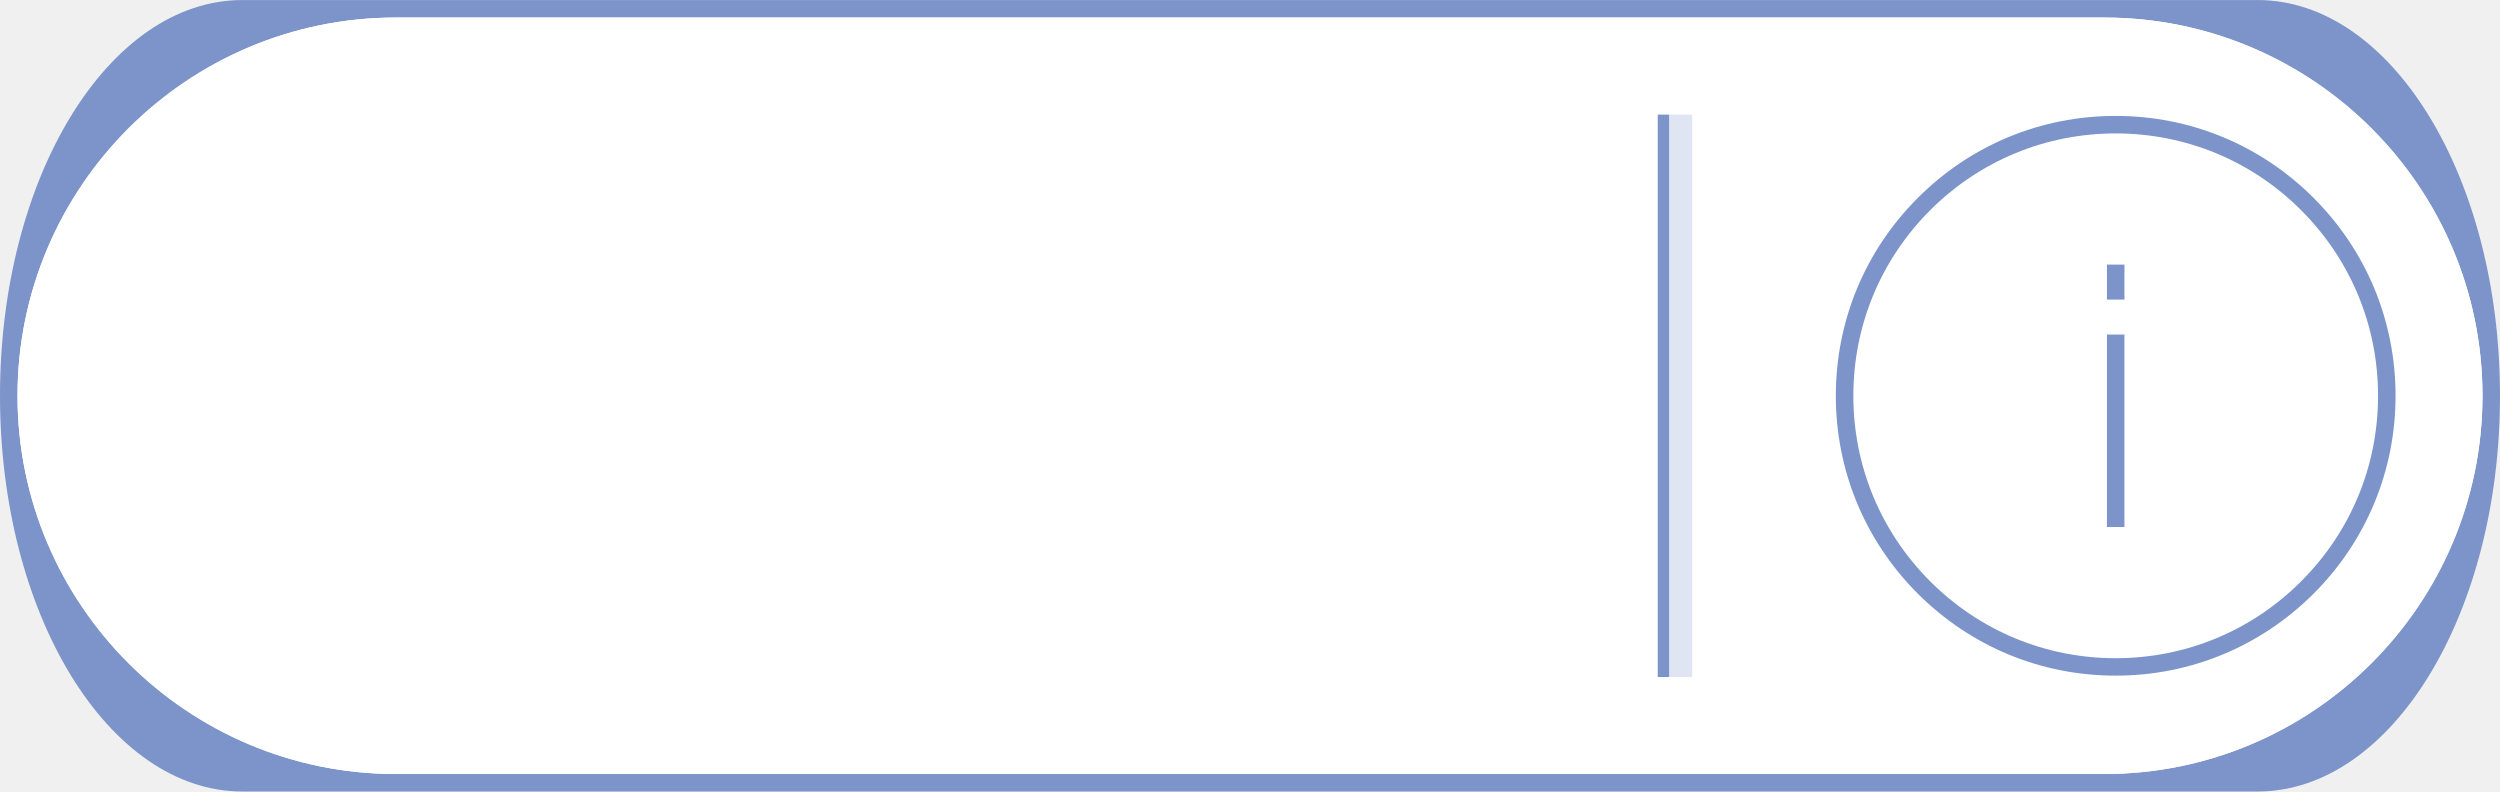
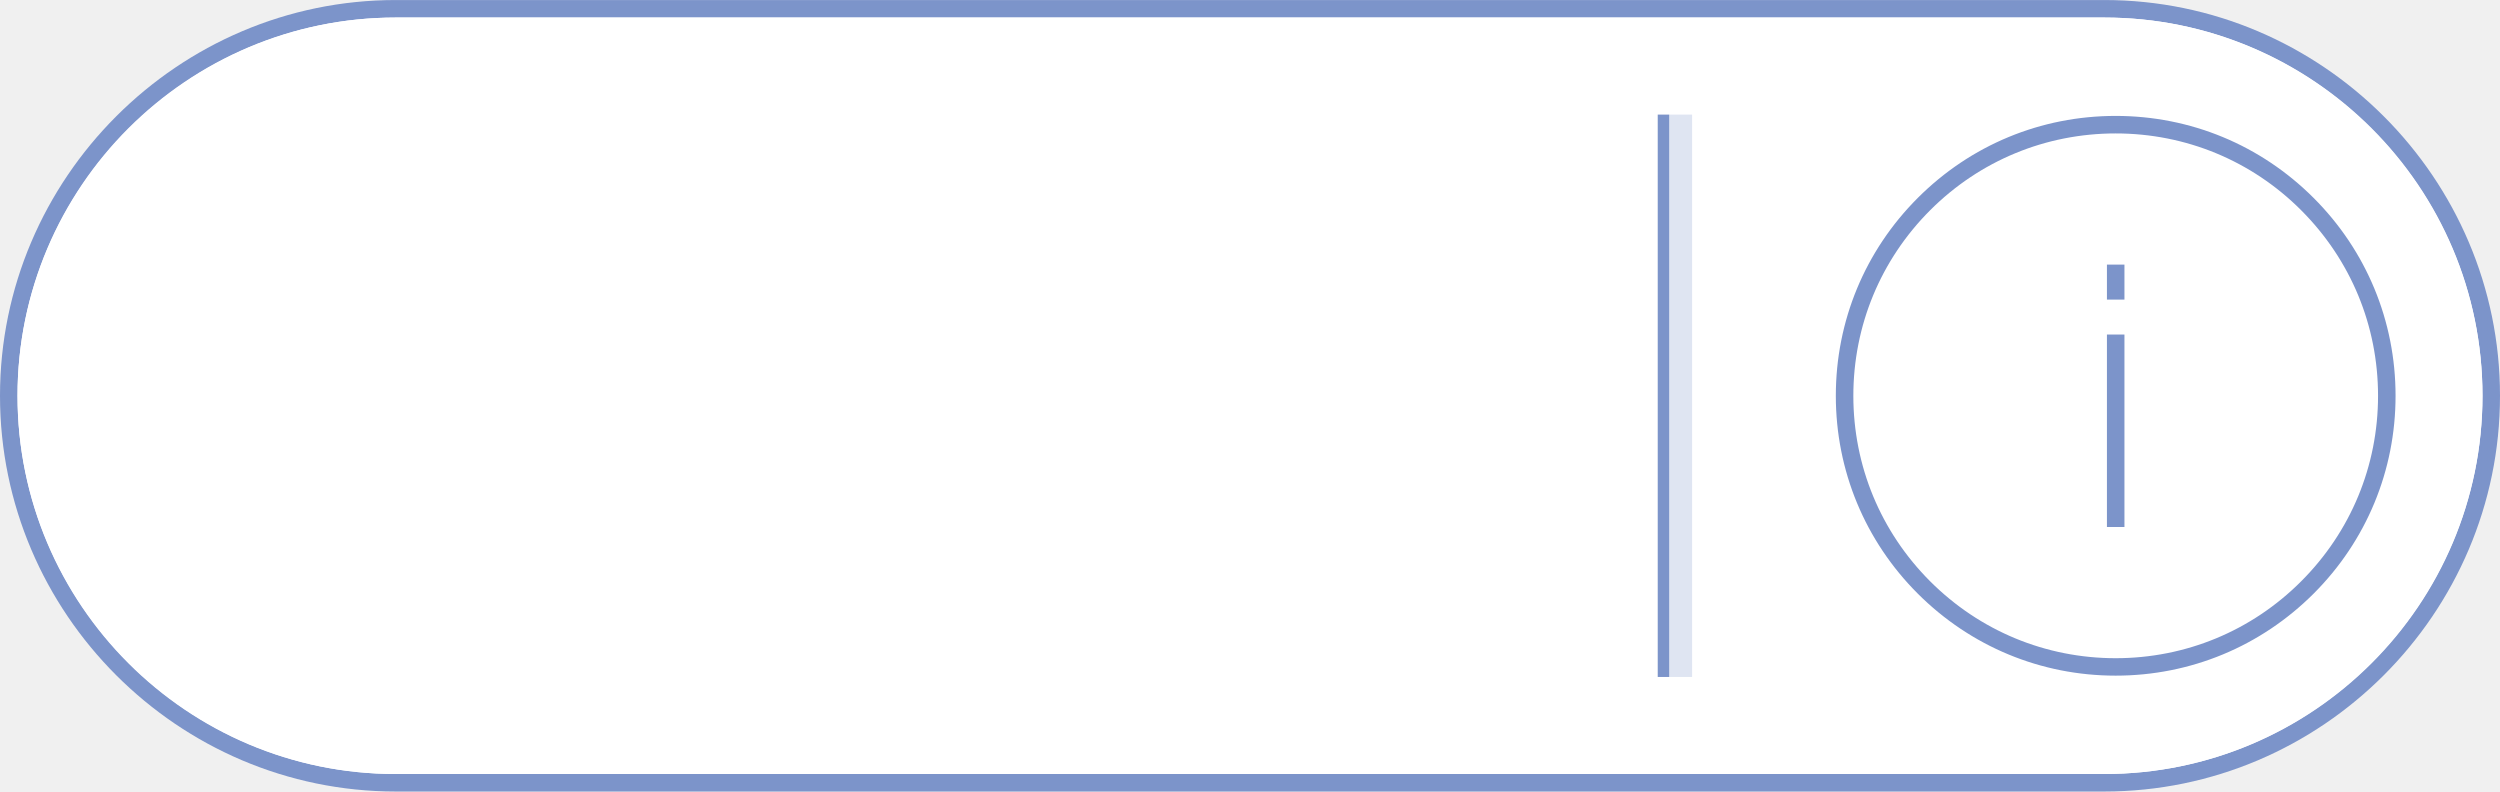
<svg xmlns="http://www.w3.org/2000/svg" xml:space="preserve" width="3.411in" height="1.08in" version="1.1" style="shape-rendering:geometricPrecision; text-rendering:geometricPrecision; image-rendering:optimizeQuality; fill-rule:evenodd; clip-rule:evenodd" viewBox="0 0 34110 10799">
  <defs>
    <style type="text/css">
   
    .fil0 {fill:#7C94CA}
    .fil2 {fill:#DFE5F2}
    .fil1 {fill:white}
   
  </style>
  </defs>
  <g id="Layer_x0020_1">
-     <g id="_2596533704224">
+     <g id="_2555813792352">
      <g>
        <g>
-           <rect class="fil0" width="34110" height="10799" rx="3308" ry="5400" />
+           <path class="fil0" d="M5399 0l23312 0c2969,0 5399,2430 5399,5399l0 1c0,2969 -2430,5399 -5399,5399l-23312 0c-2969,0 -5399,-2430 -5399,-5399l0 -1c0,-2969 2430,-5399 5399,-5399z" />
          <rect class="fil1" x="239" y="239" width="33632" height="10321" rx="5161" ry="5161" />
        </g>
        <path class="fil1" d="M5400 239l23311 0c2838,0 5160,2322 5160,5160 0,2839 -2322,5161 -5160,5161l-23311 0c-2839,0 -5161,-2322 -5161,-5161 0,-2838 2322,-5160 5161,-5160z" />
      </g>
      <path class="fil0" d="M28866 9218c1020,0 1979,-398 2701,-1119 721,-721 1118,-1680 1118,-2699 0,-1020 -397,-1979 -1118,-2700 -722,-722 -1681,-1119 -2701,-1119 -1020,0 -1978,397 -2700,1119 -721,721 -1118,1680 -1118,2700 0,1019 397,1978 1118,2699 722,721 1680,1119 2700,1119zm-119 -5608l239 0 0 477 -239 0 0 -477zm0 954l239 0 0 2626 -239 0 0 -2626zm-2412 -1696c676,-676 1576,-1048 2531,-1048 956,0 1856,372 2531,1048 677,677 1049,1575 1049,2532 0,956 -372,1854 -1049,2531 -675,676 -1575,1049 -2531,1049 -955,0 -1855,-373 -2531,-1049 -676,-677 -1048,-1575 -1048,-2531 0,-957 372,-1855 1048,-2532z" />
-       <rect class="fil2" x="22775" y="1563" width="313" height="7674" />
-       <rect class="fil0" x="22618" y="1563" width="156" height="7674" />
+       <polygon class="fil2" points="23087,1563 22775,1563 22775,9236 23087,9236 " />
+       <polygon class="fil0" points="22618,1563 22775,1563 22775,9236 22618,9236 " />
    </g>
  </g>
</svg>
